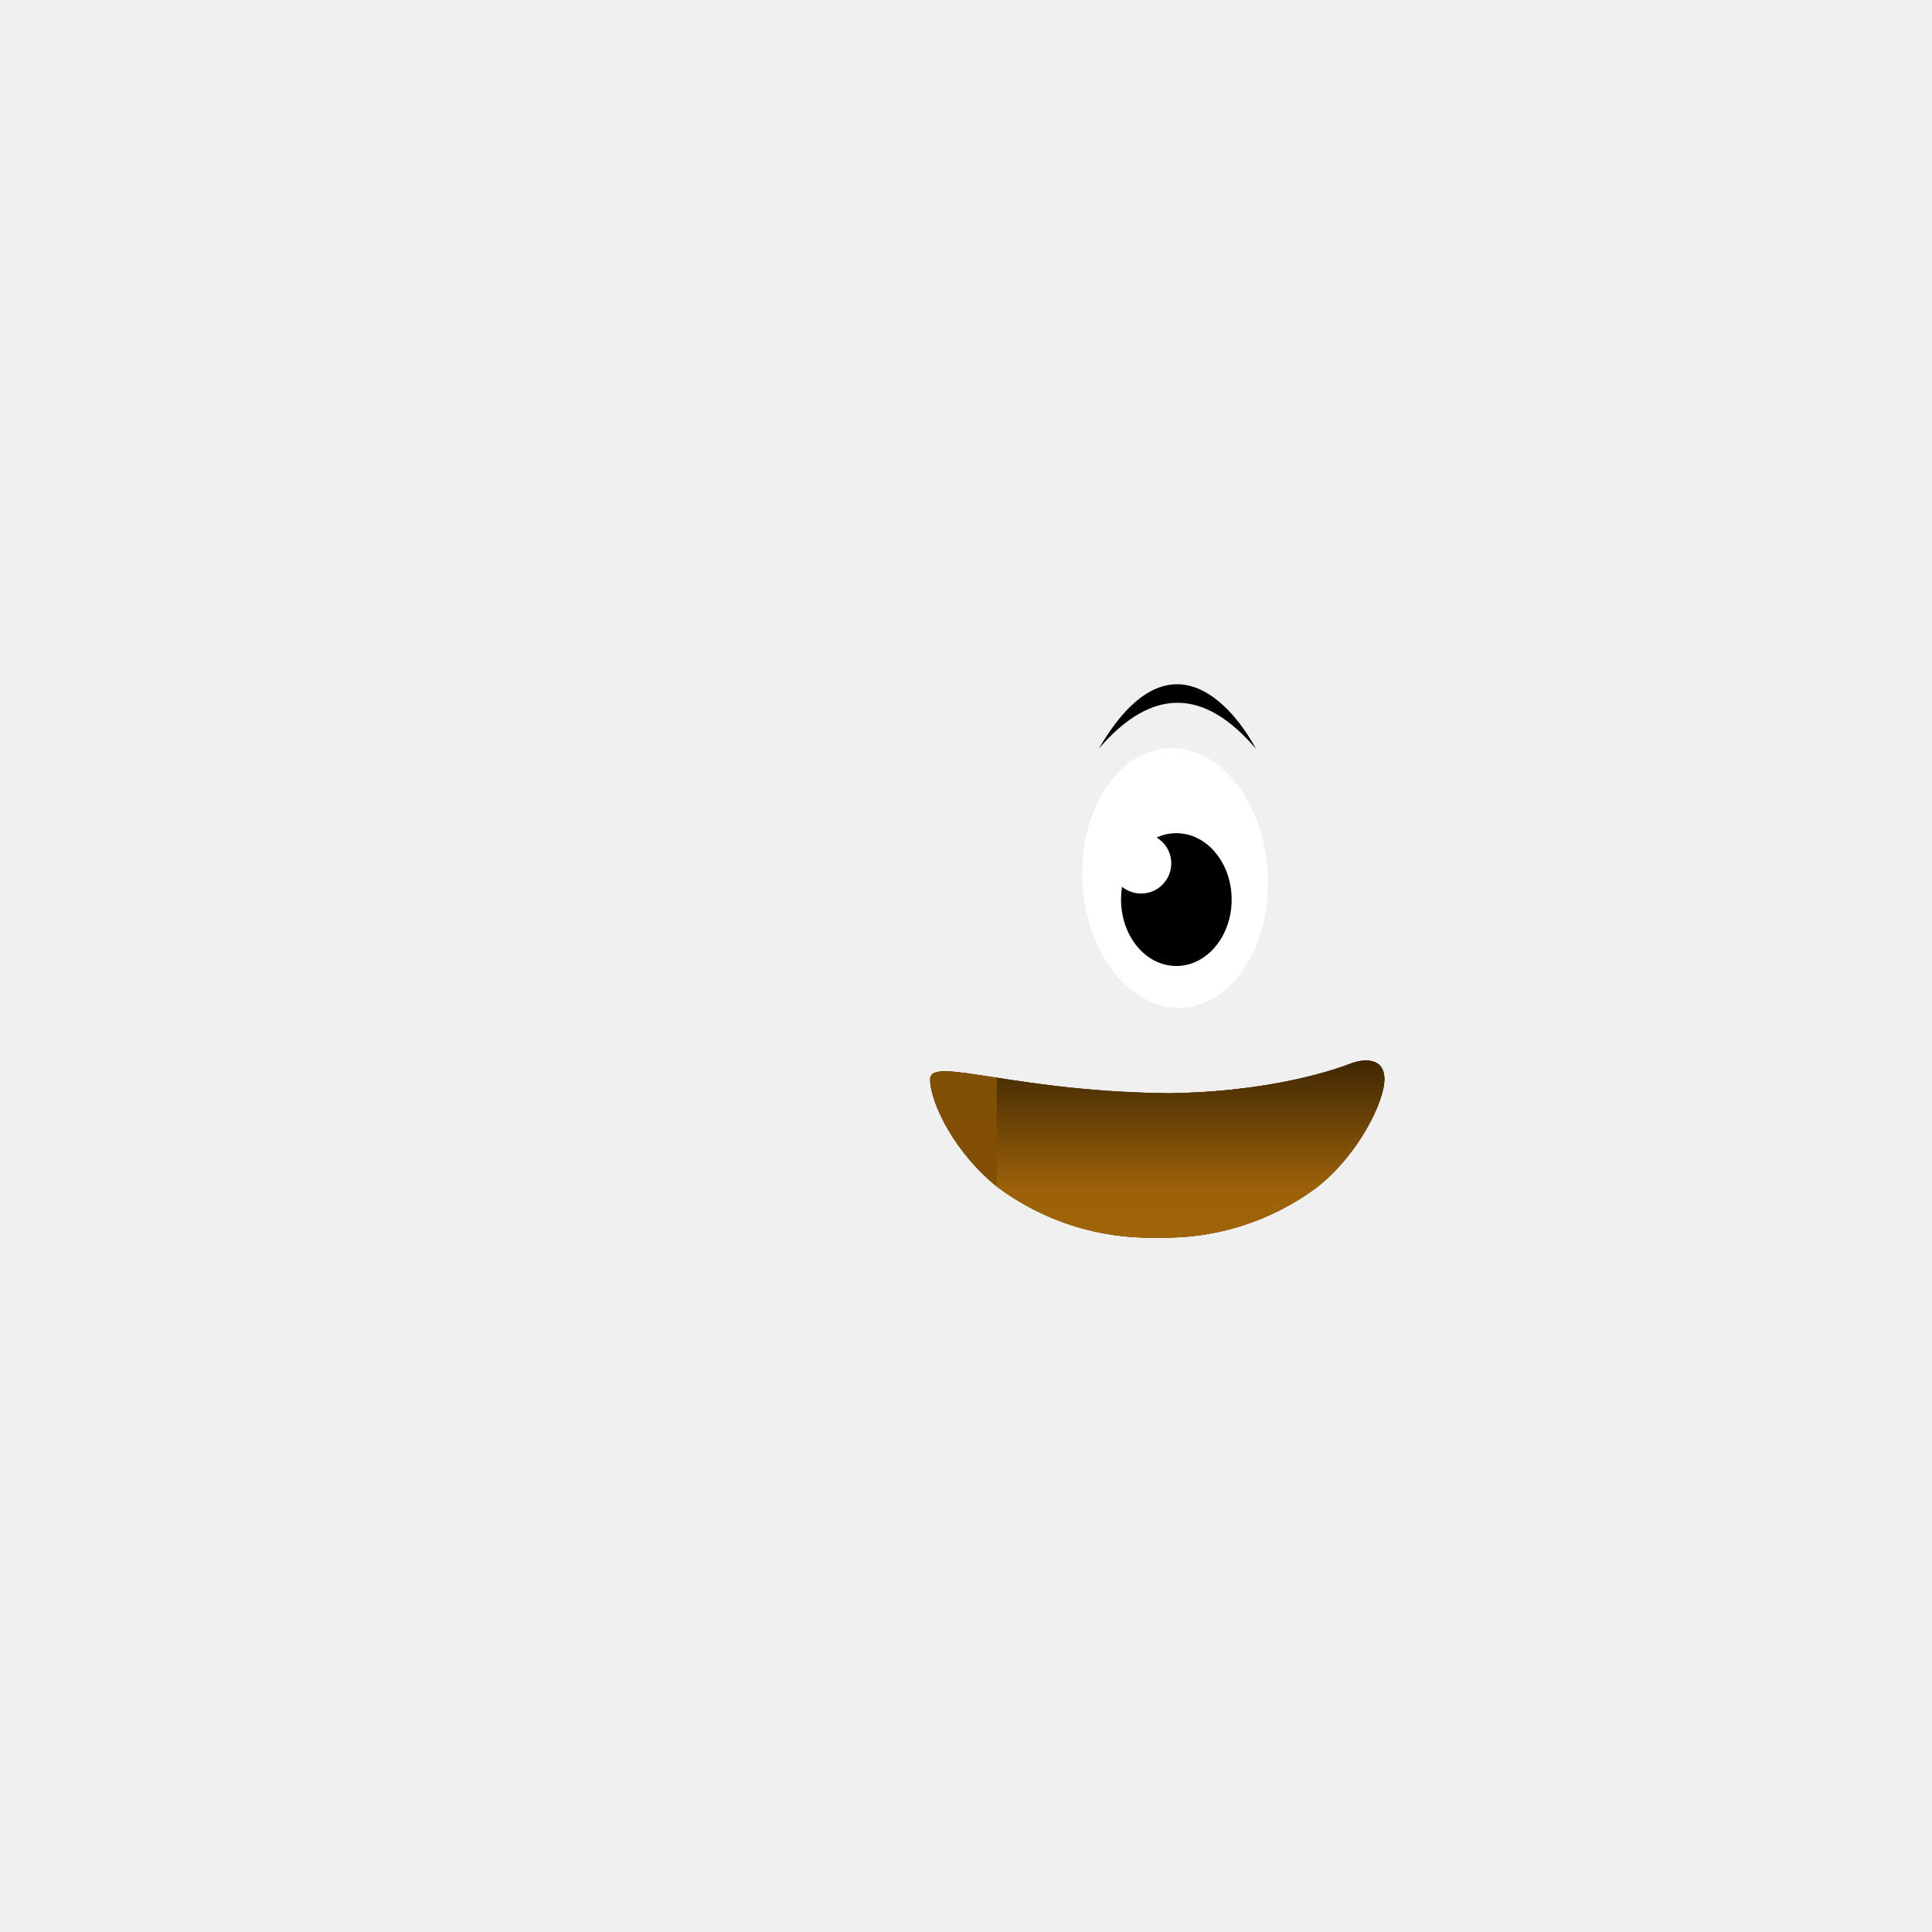
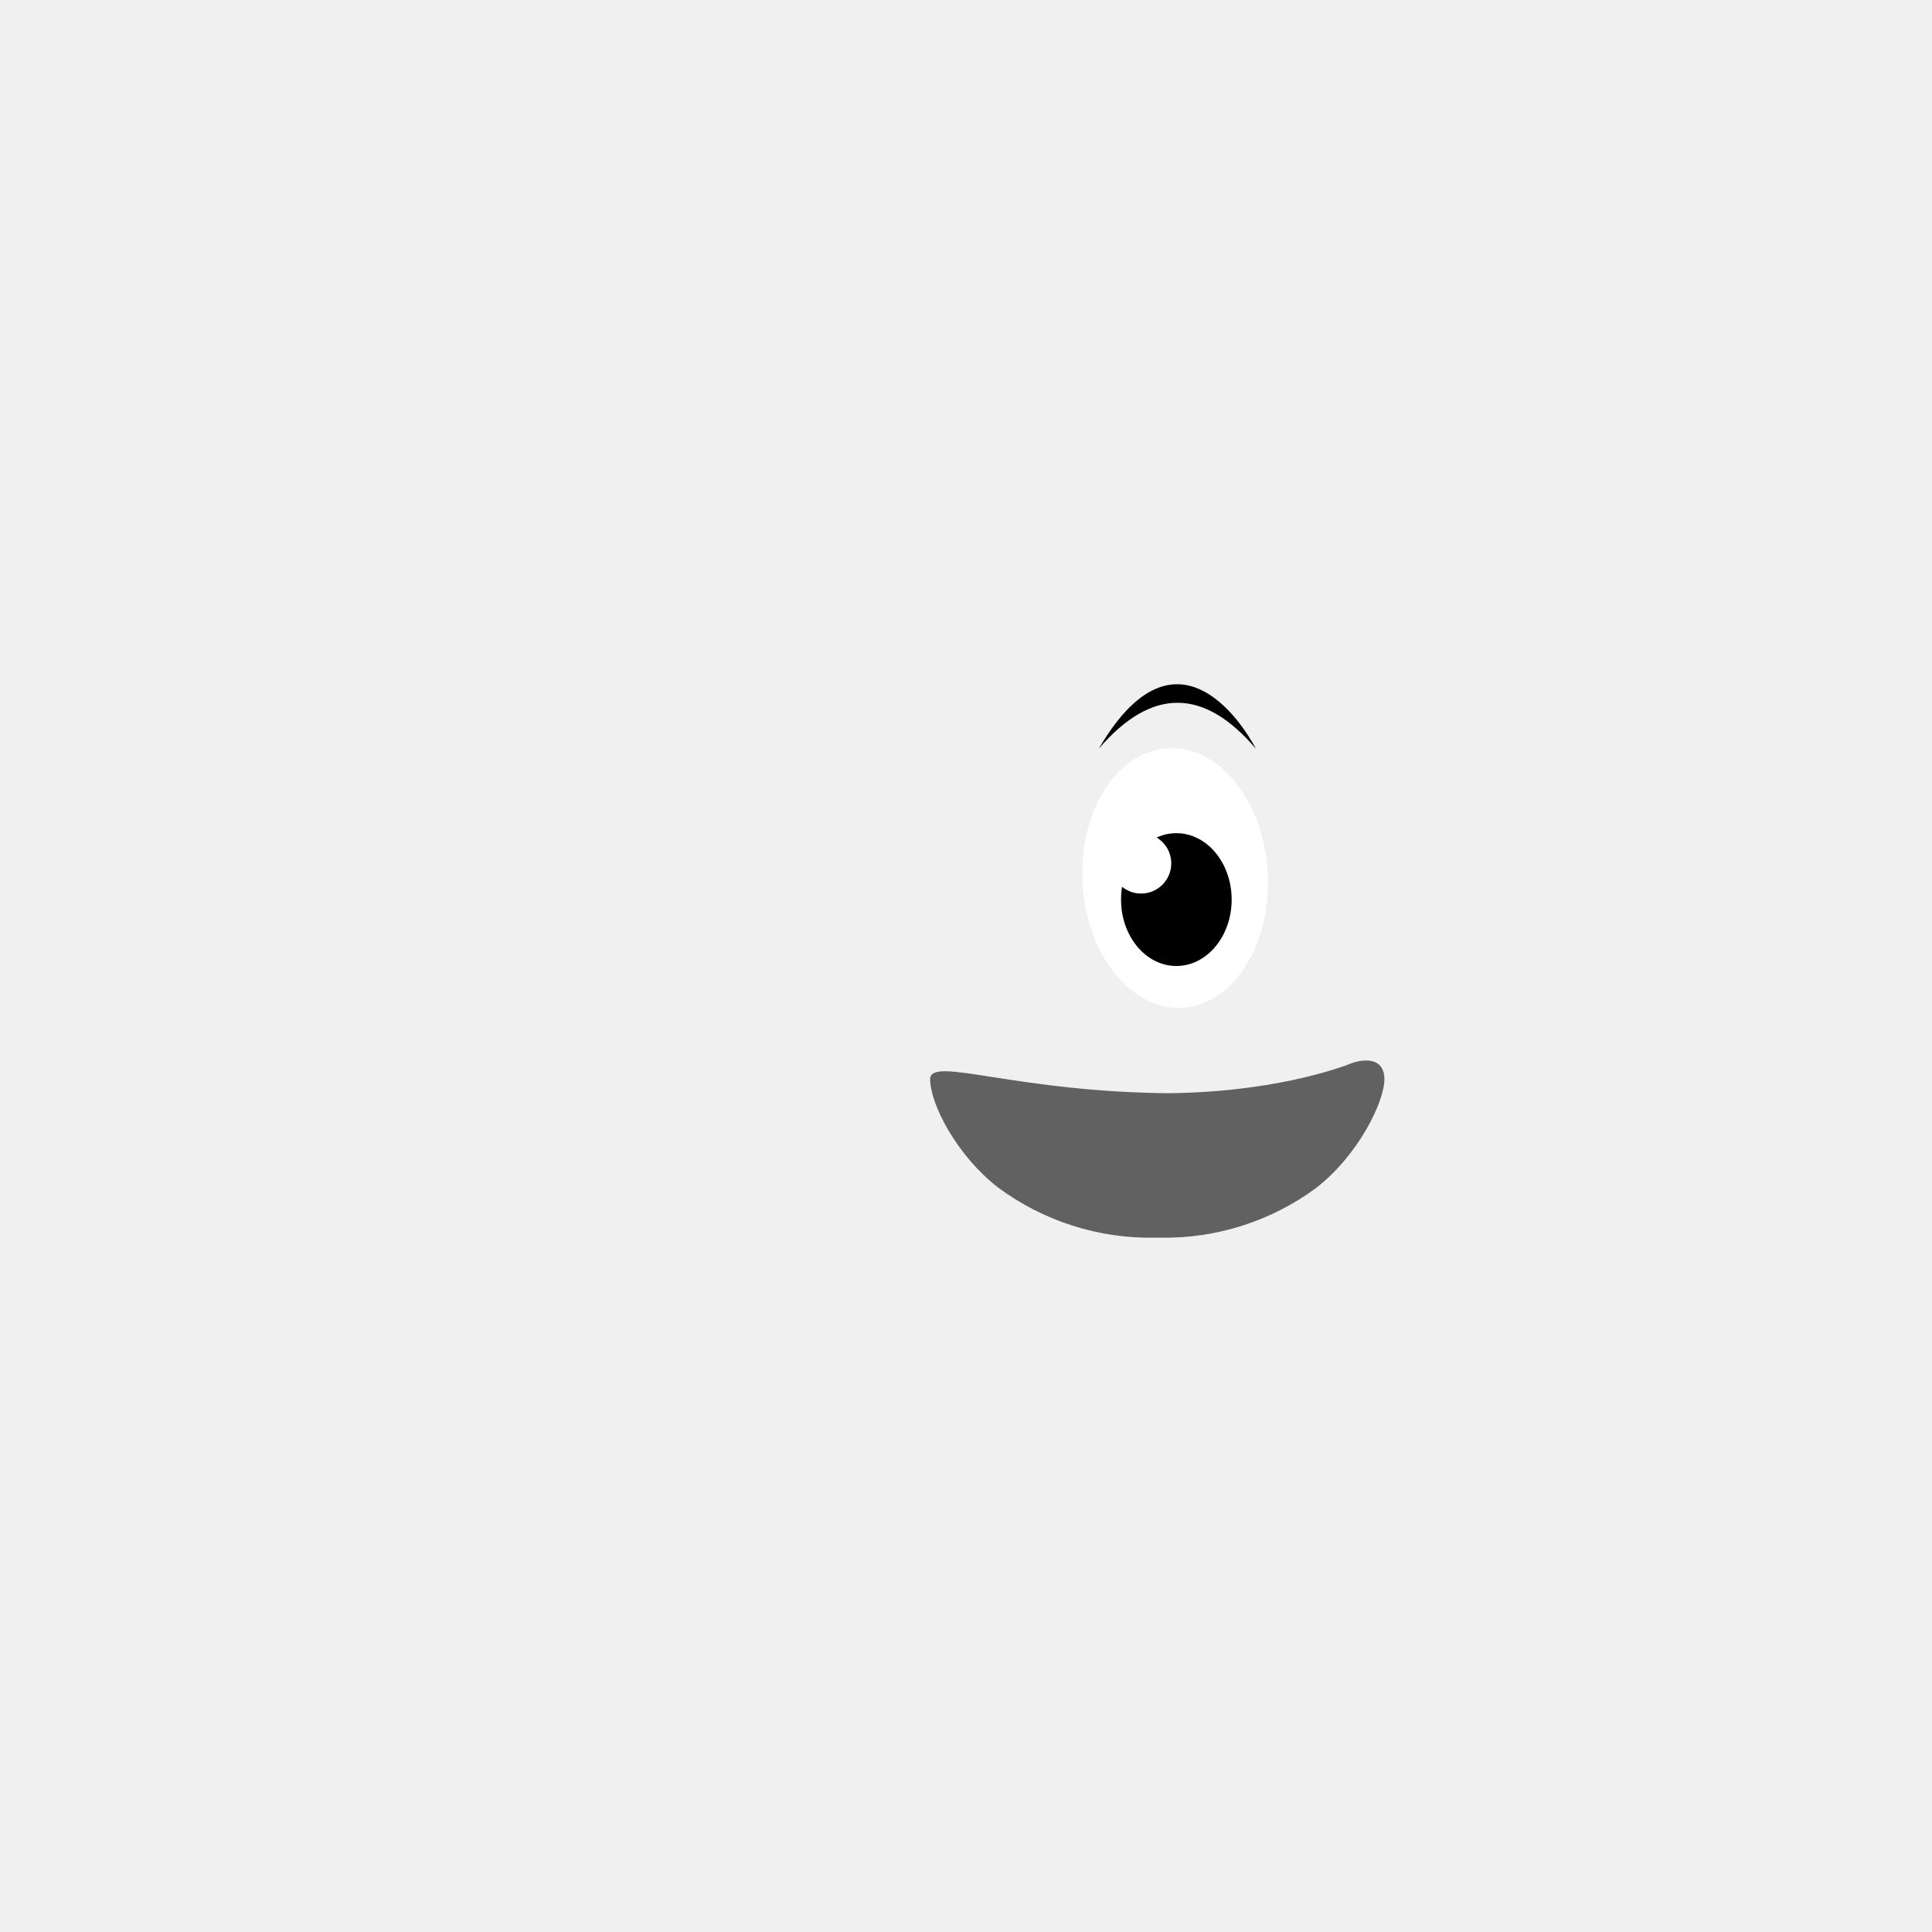
- <svg xmlns="http://www.w3.org/2000/svg" xmlns:xlink="http://www.w3.org/1999/xlink" id="Layer_1" data-name="Layer 1" viewBox="0 0 160 160">
-   <defs>
-     <style>.cls-1,.cls-7{fill:url(#linear-gradient);}.cls-1,.cls-2,.cls-4,.cls-5,.cls-6{clip-rule:evenodd;}.cls-2,.cls-20{fill:url(#linear-gradient-2);}.cls-3{fill:url(#linear-gradient-3);}.cls-10,.cls-12,.cls-4{fill:#fff;}.cls-17,.cls-6{fill:url(#linear-gradient-4);}.cls-10,.cls-15,.cls-17,.cls-20,.cls-7{fill-rule:evenodd;}.cls-8{clip-path:url(#clip-path);}.cls-9{fill:url(#linear-gradient-6);}.cls-11{clip-path:url(#clip-path-2);}.cls-13{clip-path:url(#clip-path-3);}.cls-14{opacity:0.05;}.cls-16{clip-path:url(#clip-path-4);}.cls-18{clip-path:url(#clip-path-5);}.cls-19{fill:url(#linear-gradient-8);}.cls-21{clip-path:url(#clip-path-6);}.cls-22{clip-path:url(#clip-path-7);}.cls-23{fill:url(#linear-gradient-11);}</style>
+ <svg xmlns="http://www.w3.org/2000/svg" xmlns:xlink="http://www.w3.org/1999/xlink" id="Layer_1" data-name="Layer 1" viewBox="0 0 160 160" version="1.1">
+   <defs id="defs42">
+     <style id="style2">.cls-1,.cls-7{fill:url(#linear-gradient);}.cls-1,.cls-2,.cls-4,.cls-5,.cls-6{clip-rule:evenodd;}.cls-2,.cls-20{fill:url(#linear-gradient-2);}.cls-3{fill:url(#linear-gradient-3);}.cls-10,.cls-12,.cls-4{fill:#fff;}.cls-17,.cls-6{fill:url(#linear-gradient-4);}.cls-10,.cls-15,.cls-17,.cls-20,.cls-7{fill-rule:evenodd;}.cls-8{clip-path:url(#clip-path);}.cls-9{fill:url(#linear-gradient-6);}.cls-11{clip-path:url(#clip-path-2);}.cls-13{clip-path:url(#clip-path-3);}.cls-14{opacity:0.05;}.cls-16{clip-path:url(#clip-path-4);}.cls-18{clip-path:url(#clip-path-5);}.cls-19{fill:url(#linear-gradient-8);}.cls-21{clip-path:url(#clip-path-6);}.cls-22{clip-path:url(#clip-path-7);}.cls-23{fill:url(#linear-gradient-11);}</style>
    <linearGradient id="linear-gradient" x1="545.83" y1="-536.67" x2="545.83" y2="-553.29" gradientTransform="matrix(1, 0, 0, -1, 0, -821.67)" gradientUnits="userSpaceOnUse">
-       <stop offset="0" stop-color="#a66707" />
-       <stop offset="1" />
+       <stop offset="0" stop-color="#a66707" id="stop4" />
+       <stop offset="1" id="stop6" />
    </linearGradient>
    <linearGradient id="linear-gradient-2" x1="95.83" y1="102.5" x2="95.83" y2="87.83" gradientTransform="matrix(1, 0, 0, 1, 0, 0)" xlink:href="#linear-gradient" />
    <linearGradient id="linear-gradient-3" x1="21.98" y1="506.14" x2="21.98" y2="-1325.07" gradientTransform="matrix(1, 0, 0, 1, 0, 0)" xlink:href="#linear-gradient" />
    <linearGradient id="linear-gradient-4" x1="83.33" y1="-83.88" x2="83.33" y2="-101.79" gradientTransform="matrix(1, 0, 0, 1, 0, 0)" xlink:href="#linear-gradient" />
    <clipPath id="clip-path">
-       <path class="cls-1" d="M556.92-280.2A14.37,14.37,0,0,0,546.3-285h0l-.2,0-.21,0h0c-10.6,1.07-18.13,10.4-15.32,15.28,2.46,5.5,19.9-8.34,27.83.57,2.35,1.31,3.73-1,3.23-3.43C561.17-274.69,559.83-277,556.92-280.2Z" />
+       <path class="cls-1" d="M556.92-280.2A14.37,14.37,0,0,0,546.3-285h0l-.2,0-.21,0h0c-10.6,1.07-18.13,10.4-15.32,15.28,2.46,5.5,19.9-8.34,27.83.57,2.35,1.31,3.73-1,3.23-3.43C561.17-274.69,559.83-277,556.92-280.2Z" id="path12" />
    </clipPath>
    <linearGradient id="linear-gradient-6" x1="465.98" y1="134.14" x2="465.98" y2="-1697.07" gradientTransform="matrix(1, 0, 0, 1, 0, 0)" xlink:href="#linear-gradient" />
    <clipPath id="clip-path-2">
-       <path class="cls-4" d="M530.83-275.45s-1.83,3.45-.29,5.73c2.46,5.5,19.9-8.34,27.83.57a53.52,53.52,0,0,0,.45-8.81S530.83-274.61,530.83-275.45Z" />
+       <path class="cls-4" d="M530.83-275.45s-1.83,3.45-.29,5.73c2.46,5.5,19.9-8.34,27.83.57a53.52,53.52,0,0,0,.45-8.81S530.83-274.61,530.83-275.45Z" id="path16" />
    </clipPath>
    <clipPath id="clip-path-3">
-       <path class="cls-4" d="M556.92-280.2A14.37,14.37,0,0,0,546.3-285h0l-.2,0-.21,0h0A21.62,21.62,0,0,0,532-277.4s27.06-.24,26.65-.75S557.59-279.47,556.92-280.2Z" />
+       <path class="cls-4" d="M556.92-280.2A14.37,14.37,0,0,0,546.3-285h0l-.2,0-.21,0h0A21.62,21.62,0,0,0,532-277.4s27.06-.24,26.65-.75S557.59-279.47,556.92-280.2Z" id="path19" />
    </clipPath>
    <clipPath id="clip-path-4">
-       <path class="cls-5" d="M556.92-280.2c-1.92-2.8-7.37-4.41-7.37-4.41.45,1.61.45,5.61-.15,6.94,0,0,9.44-.28,9.27-.48C558.17-278.79,557.59-279.47,556.92-280.2Z" />
+       <path class="cls-5" d="M556.92-280.2c-1.92-2.8-7.37-4.41-7.37-4.41.45,1.61.45,5.61-.15,6.94,0,0,9.44-.28,9.27-.48C558.17-278.79,557.59-279.47,556.92-280.2Z" id="path22" />
    </clipPath>
    <clipPath id="clip-path-5">
-       <path class="cls-6" d="M94.7-88.91a15.08,15.08,0,0,1-11.14,5h0l-.22,0-.21,0h0a15.08,15.08,0,0,1-11.14-5c-3-3.33-4.9-8.6-4.9-11,0-2.11,3.49.63,12.32,1.28,1.15.09,2.39.14,3.72.14h.46c7.89,0,12.78-2.53,13.65-3s2.39-.65,2.39,1.6S97.74-92.24,94.7-88.91Z" />
+       <path class="cls-6" d="M94.7-88.91a15.08,15.08,0,0,1-11.14,5h0l-.22,0-.21,0h0a15.08,15.08,0,0,1-11.14-5c-3-3.33-4.9-8.6-4.9-11,0-2.11,3.49.63,12.32,1.28,1.15.09,2.39.14,3.72.14h.46c7.89,0,12.78-2.53,13.65-3s2.39-.65,2.39,1.6S97.74-92.24,94.7-88.91Z" id="path25" />
    </clipPath>
    <linearGradient id="linear-gradient-8" x1="3.98" y1="318.14" x2="3.98" y2="-1513.07" gradientTransform="matrix(1, 0, 0, 1, 0, 0)" xlink:href="#linear-gradient" />
-     <clipPath id="clip-path-6">
-       <path class="cls-2" d="M109,98.38A21.11,21.11,0,0,1,96.1,102.5h0l-.25,0-.25,0h0a21.17,21.17,0,0,1-12.9-4.12c-3.53-2.73-5.67-7-5.67-9s7.16,1.16,20.57,1.16H96.1c9.12,0,14.78-2.08,15.79-2.47s2.76-.54,2.76,1.31S112.51,95.65,109,98.38Z" />
-     </clipPath>
    <clipPath id="clip-path-7">
-       <rect class="cls-3" x="-481.11" y="-1325.07" width="1006.19" height="1831.22" />
+       <rect class="cls-3" x="-481.11" y="-1325.07" width="1006.19" height="1831.22" id="rect32" />
    </clipPath>
    <linearGradient id="linear-gradient-11" x1="101.33" y1="116.59" x2="101.33" y2="80.57" gradientUnits="userSpaceOnUse">
-       <stop offset="0" stop-color="#a66707" />
-       <stop offset="0.5" stop-color="#9d6209" />
-       <stop offset="1" />
+       <stop offset="0" stop-color="#a66707" id="stop35" />
+       <stop offset="0.5" stop-color="#9d6209" id="stop37" />
+       <stop offset="1" id="stop39" />
    </linearGradient>
  </defs>
-   <path class="cls-7" d="M556.92-280.2A14.37,14.37,0,0,0,546.3-285h0l-.2,0-.21,0h0c-10.6,1.07-18.13,10.4-15.32,15.28,2.46,5.5,19.9-8.34,27.83.57,2.35,1.31,3.73-1,3.23-3.43C561.17-274.69,559.83-277,556.92-280.2Z" />
-   <g class="cls-8">
-     <rect class="cls-9" x="-37.11" y="-1697.07" width="1006.19" height="1831.22" />
-   </g>
-   <path class="cls-10" d="M530.83-275.45s-1.83,3.45-.29,5.73c2.46,5.5,19.9-8.34,27.83.57a53.52,53.52,0,0,0,.45-8.81S530.83-274.61,530.83-275.45Z" />
-   <g class="cls-11">
-     <rect class="cls-12" x="-37.11" y="-1697.07" width="1006.19" height="1831.22" />
-   </g>
-   <path class="cls-10" d="M556.92-280.2A14.37,14.37,0,0,0,546.3-285h0l-.2,0-.21,0h0A21.62,21.62,0,0,0,532-277.4s27.06-.24,26.65-.75S557.59-279.47,556.92-280.2Z" />
-   <g class="cls-13">
-     <rect class="cls-12" x="-37.11" y="-1697.07" width="1006.19" height="1831.22" />
-   </g>
-   <g class="cls-14">
-     <path class="cls-15" d="M556.92-280.2c-1.92-2.8-7.37-4.41-7.37-4.41.45,1.61.45,5.61-.15,6.94,0,0,9.44-.28,9.27-.48C558.17-278.79,557.59-279.47,556.92-280.2Z" />
-     <g class="cls-16">
-       <rect x="-37.11" y="-1697.07" width="1006.19" height="1831.22" />
-     </g>
-   </g>
-   <path class="cls-17" d="M94.7-88.91a15.08,15.08,0,0,1-11.14,5h0l-.22,0-.21,0h0a15.08,15.08,0,0,1-11.14-5c-3-3.33-4.9-8.6-4.9-11,0-2.11,3.49.63,12.32,1.28,1.15.09,2.39.14,3.72.14h.46c7.89,0,12.78-2.53,13.65-3s2.39-.65,2.39,1.6S97.74-92.24,94.7-88.91Z" />
-   <g class="cls-18">
-     <rect class="cls-19" x="-499.11" y="-1513.07" width="1006.19" height="1831.22" />
-   </g>
-   <path class="cls-20" d="M109,98.38A21.11,21.11,0,0,1,96.1,102.5h0l-.25,0-.25,0h0a21.17,21.17,0,0,1-12.9-4.12c-3.53-2.73-5.67-7-5.67-9s7.16,1.16,20.57,1.16H96.1c9.12,0,14.78-2.08,15.79-2.47s2.76-.54,2.76,1.31S112.51,95.65,109,98.38Z" />
-   <g class="cls-21">
-     <rect class="cls-3" x="-481.11" y="-1325.07" width="1006.19" height="1831.22" />
-     <g class="cls-22">
-       <rect class="cls-23" x="82.55" y="80.57" width="37.54" height="36.02" />
-     </g>
-   </g>
-   <ellipse class="cls-12" cx="97.32" cy="72.71" rx="7.68" ry="10.76" transform="translate(-3.85 5.46) rotate(-3.15)" />
-   <ellipse cx="97.42" cy="74.5" rx="4.58" ry="5.5" />
-   <circle class="cls-12" cx="94.5" cy="71.5" r="2.5" />
-   <path d="M91,62c4.41-5.13,8.74-5,13,0C104,62,98,50,91,62Z" />
+   <path id="path29" d="m 109,98.38 a 21.11,21.11 0 0 1 -12.9,4.12 v 0 H 95.85 95.6 v 0 A 21.17,21.17 0 0 1 82.7,98.38 c -3.53,-2.73 -5.67,-7 -5.67,-9 0,-2 7.16,1.16 20.57,1.16 h -1.5 c 9.12,0 14.78,-2.08 15.79,-2.47 1.01,-0.39 2.76,-0.54 2.76,1.31 0,1.85 -2.14,6.27 -5.65,9 z" class="cls-2" style="clip-rule:evenodd;fill:#010101;fill-opacity:1;opacity:0.6" />
+   <ellipse class="cls-12" cx="97.32" cy="72.71" rx="7.68" ry="10.76" transform="translate(-3.85 5.46) rotate(-3.15)" id="ellipse88" />
+   <ellipse cx="97.42" cy="74.5" rx="4.58" ry="5.5" id="ellipse90" />
+   <circle class="cls-12" cx="94.5" cy="71.5" r="2.5" id="circle92" />
+   <path d="M91,62c4.41-5.13,8.74-5,13,0C104,62,98,50,91,62Z" id="path94" />
</svg>
